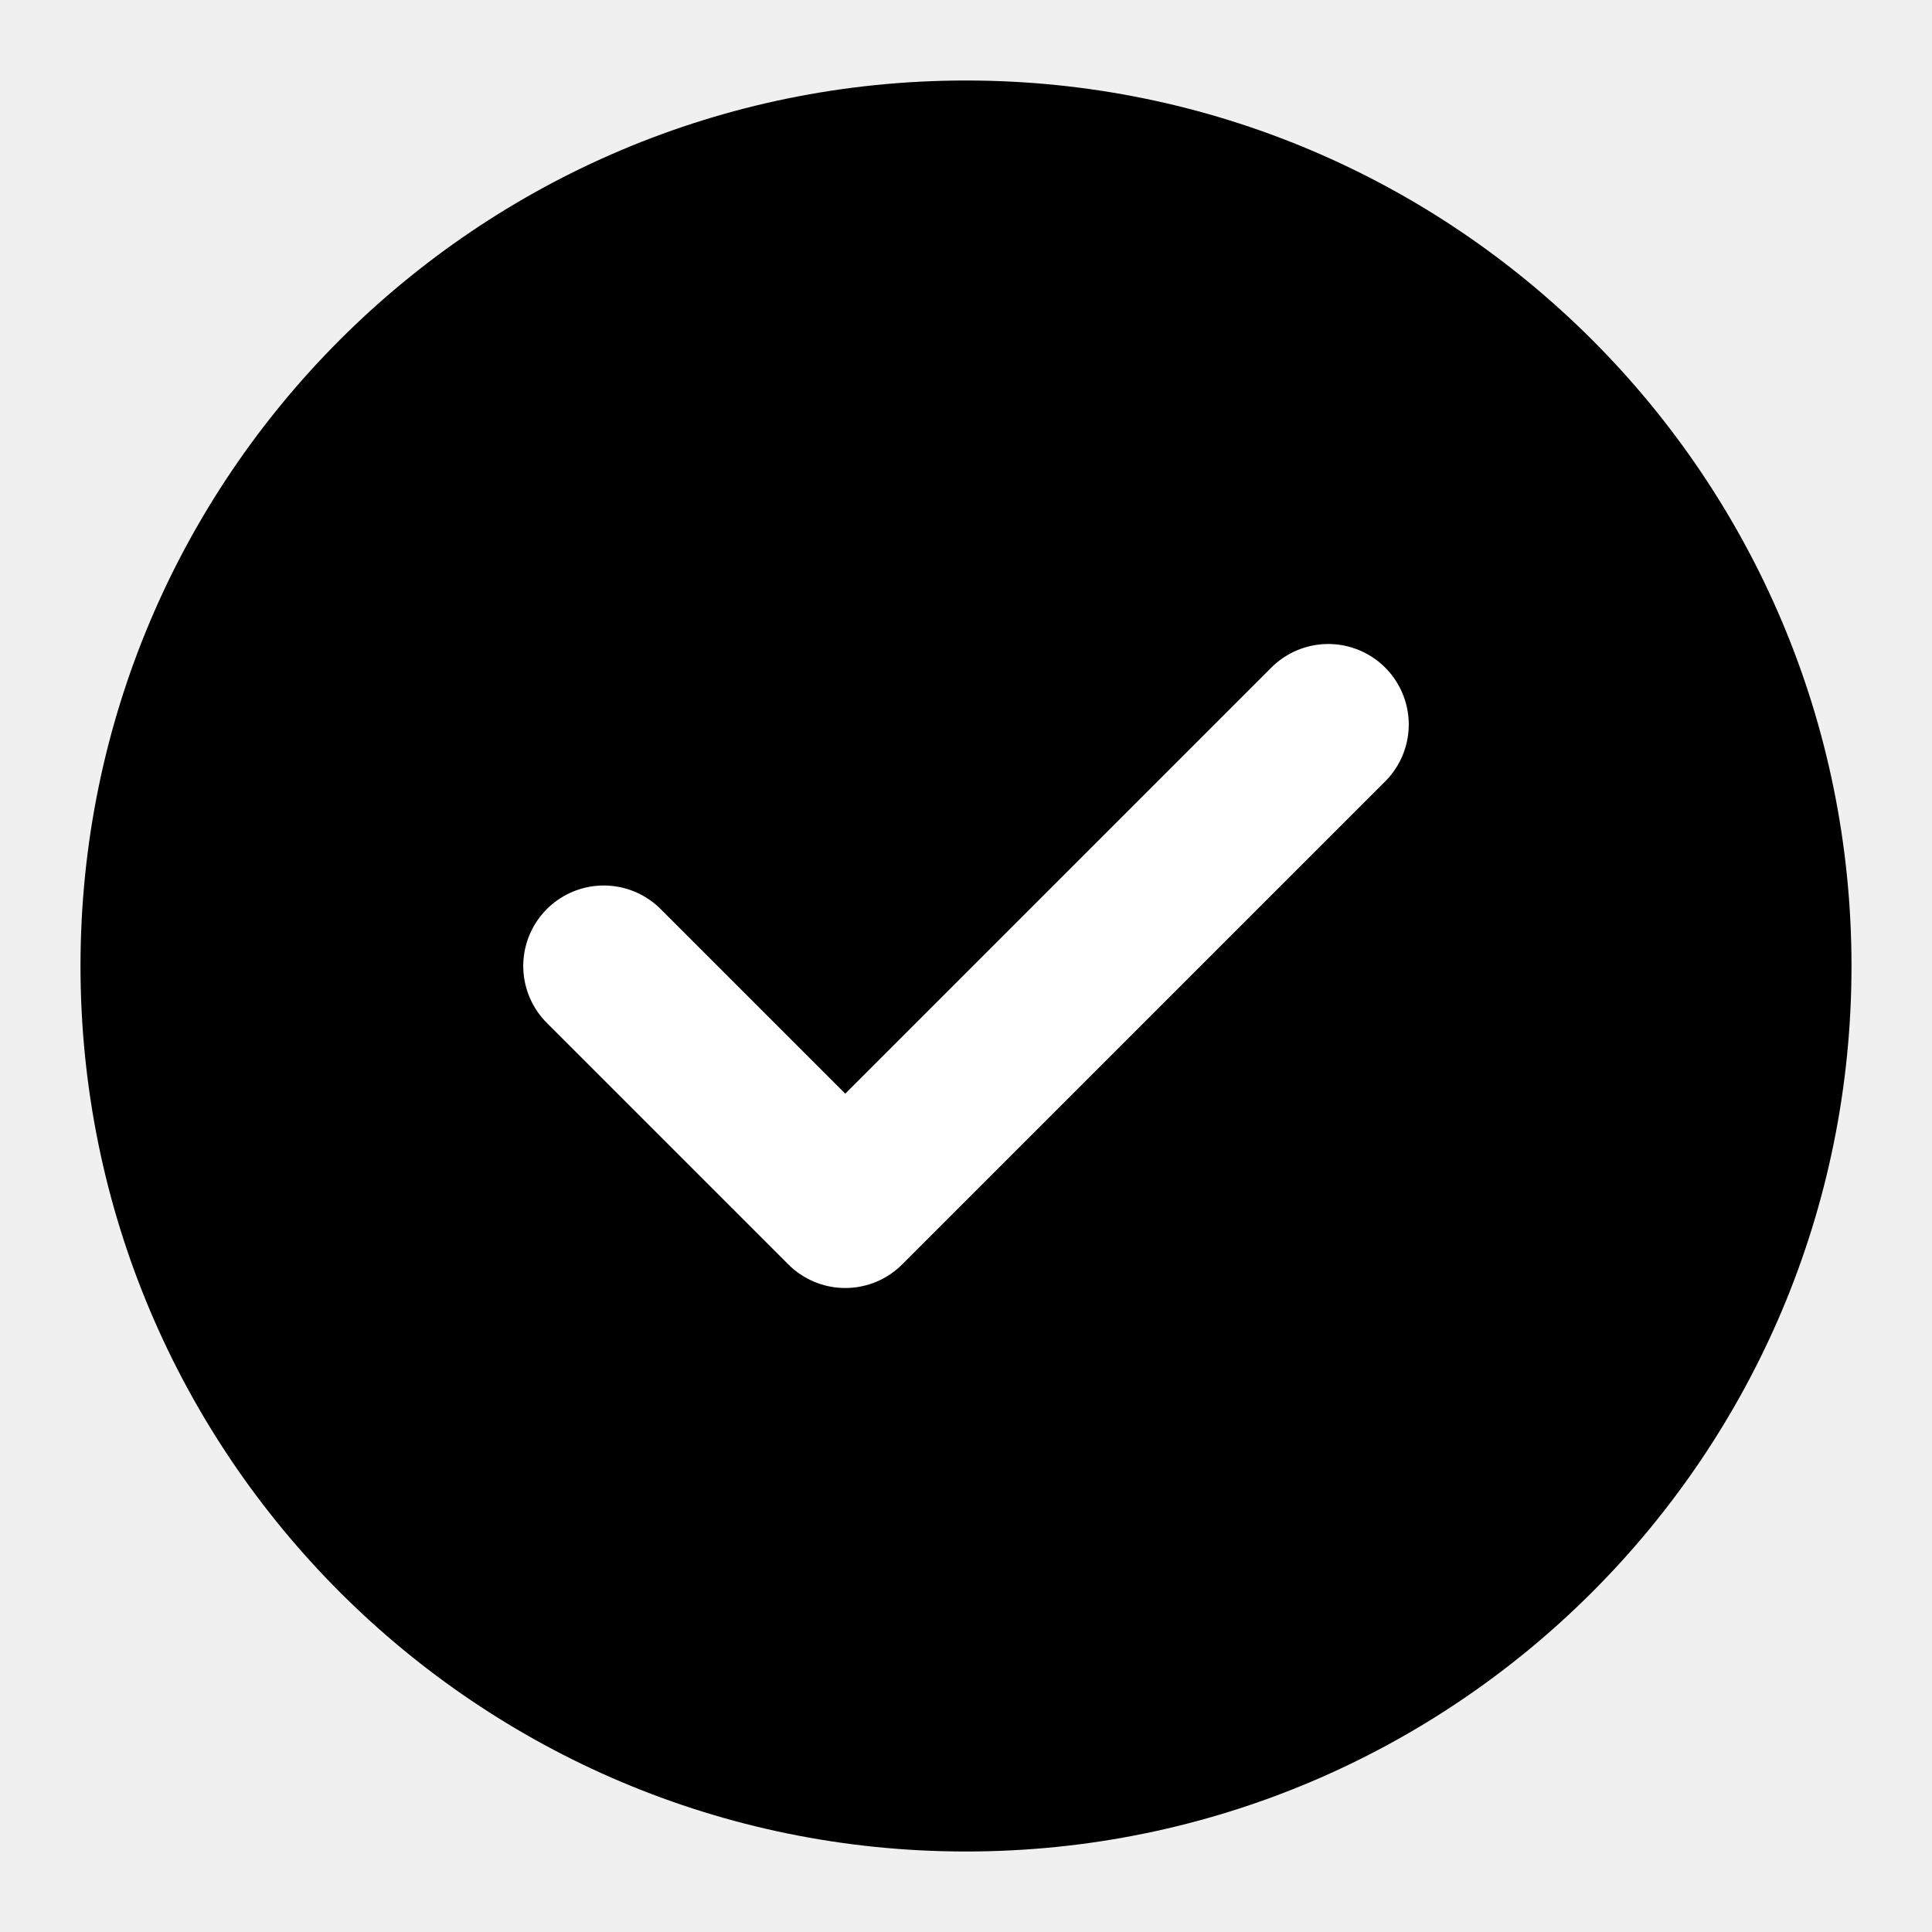
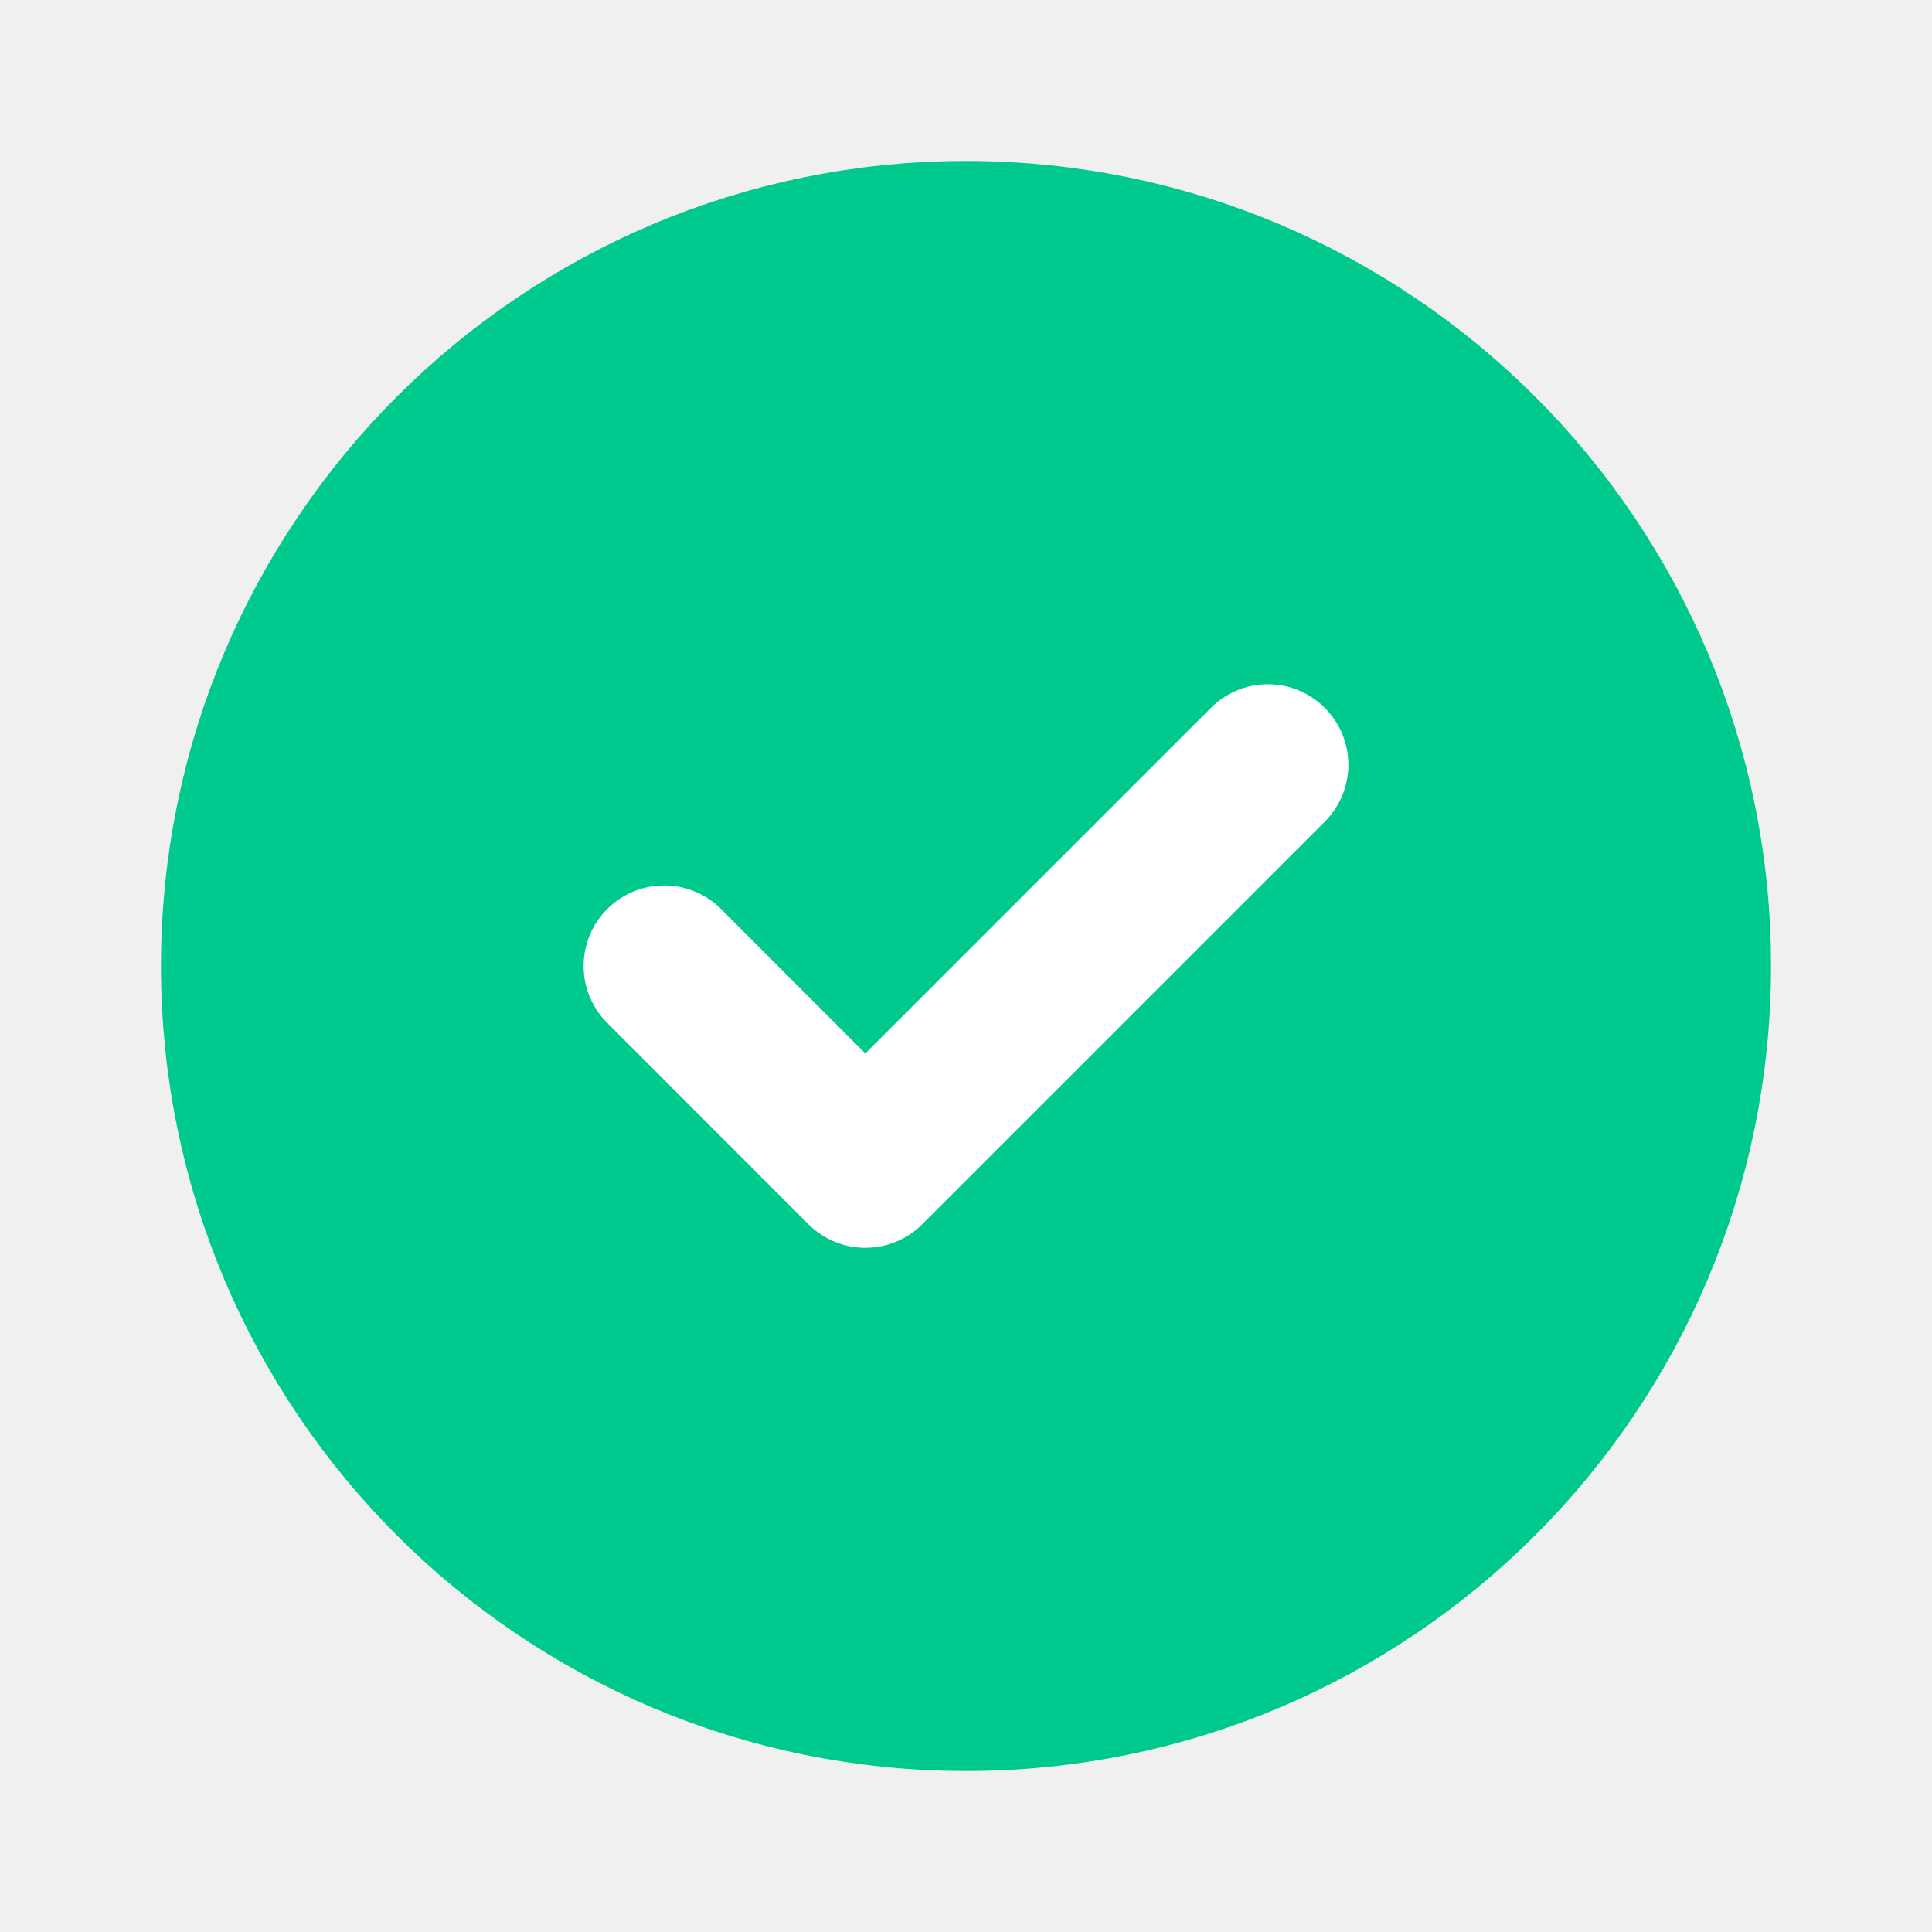
- <svg xmlns="http://www.w3.org/2000/svg" width="24" height="24" viewBox="0 0 24 24">
-   <rect x="1" y="1" width="22" height="22" rx="11" />
-   <path d="M7.5 12L10.5 15L16.5 9" stroke="white" stroke-width="2" stroke-linecap="round" stroke-linejoin="round" />
+ <svg xmlns="http://www.w3.org/2000/svg" width="20" height="20" viewBox="0 0 20 20" fill="none">
+   <rect x="2.5" y="2.5" width="15" height="15" rx="7.5" fill="#00C98D" />
+   <path d="M6.875 10L8.958 12.084L13.125 7.917" stroke="white" stroke-width="1.667" stroke-linecap="round" stroke-linejoin="round" />
+   <rect x="2.5" y="2.5" width="15" height="15" rx="7.5" stroke="#00C98D" stroke-width="1.667" />
</svg>
